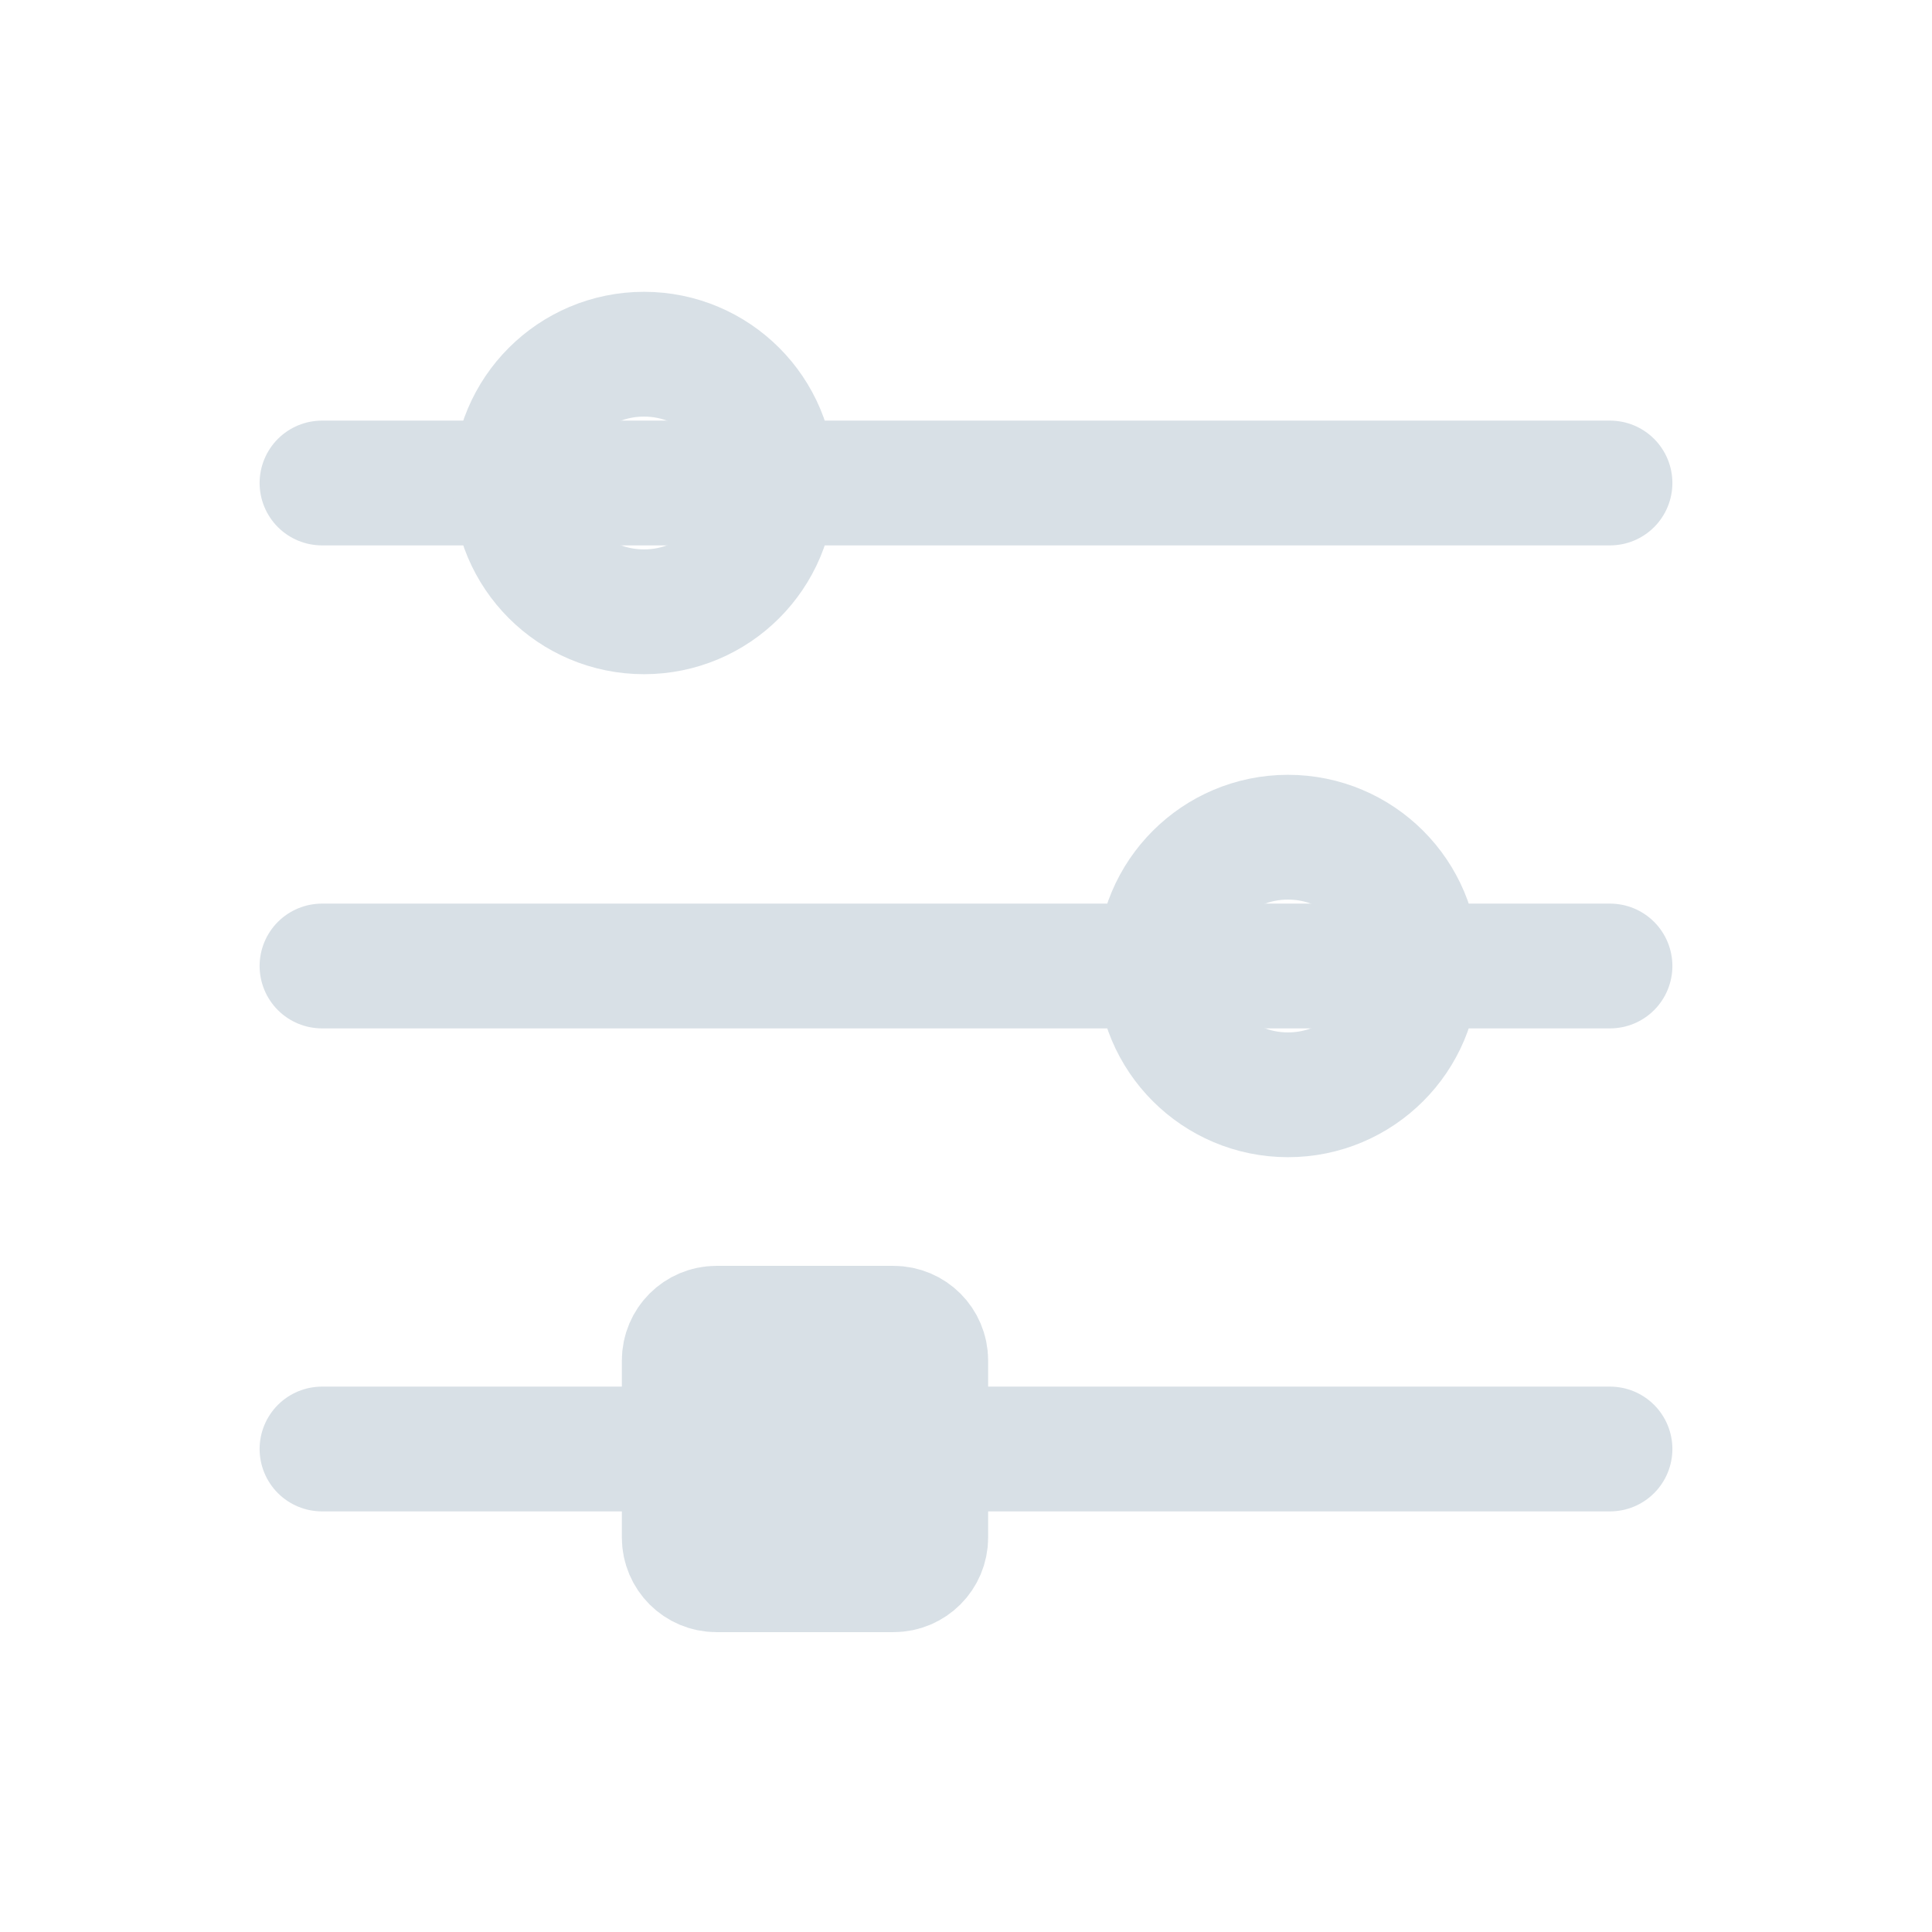
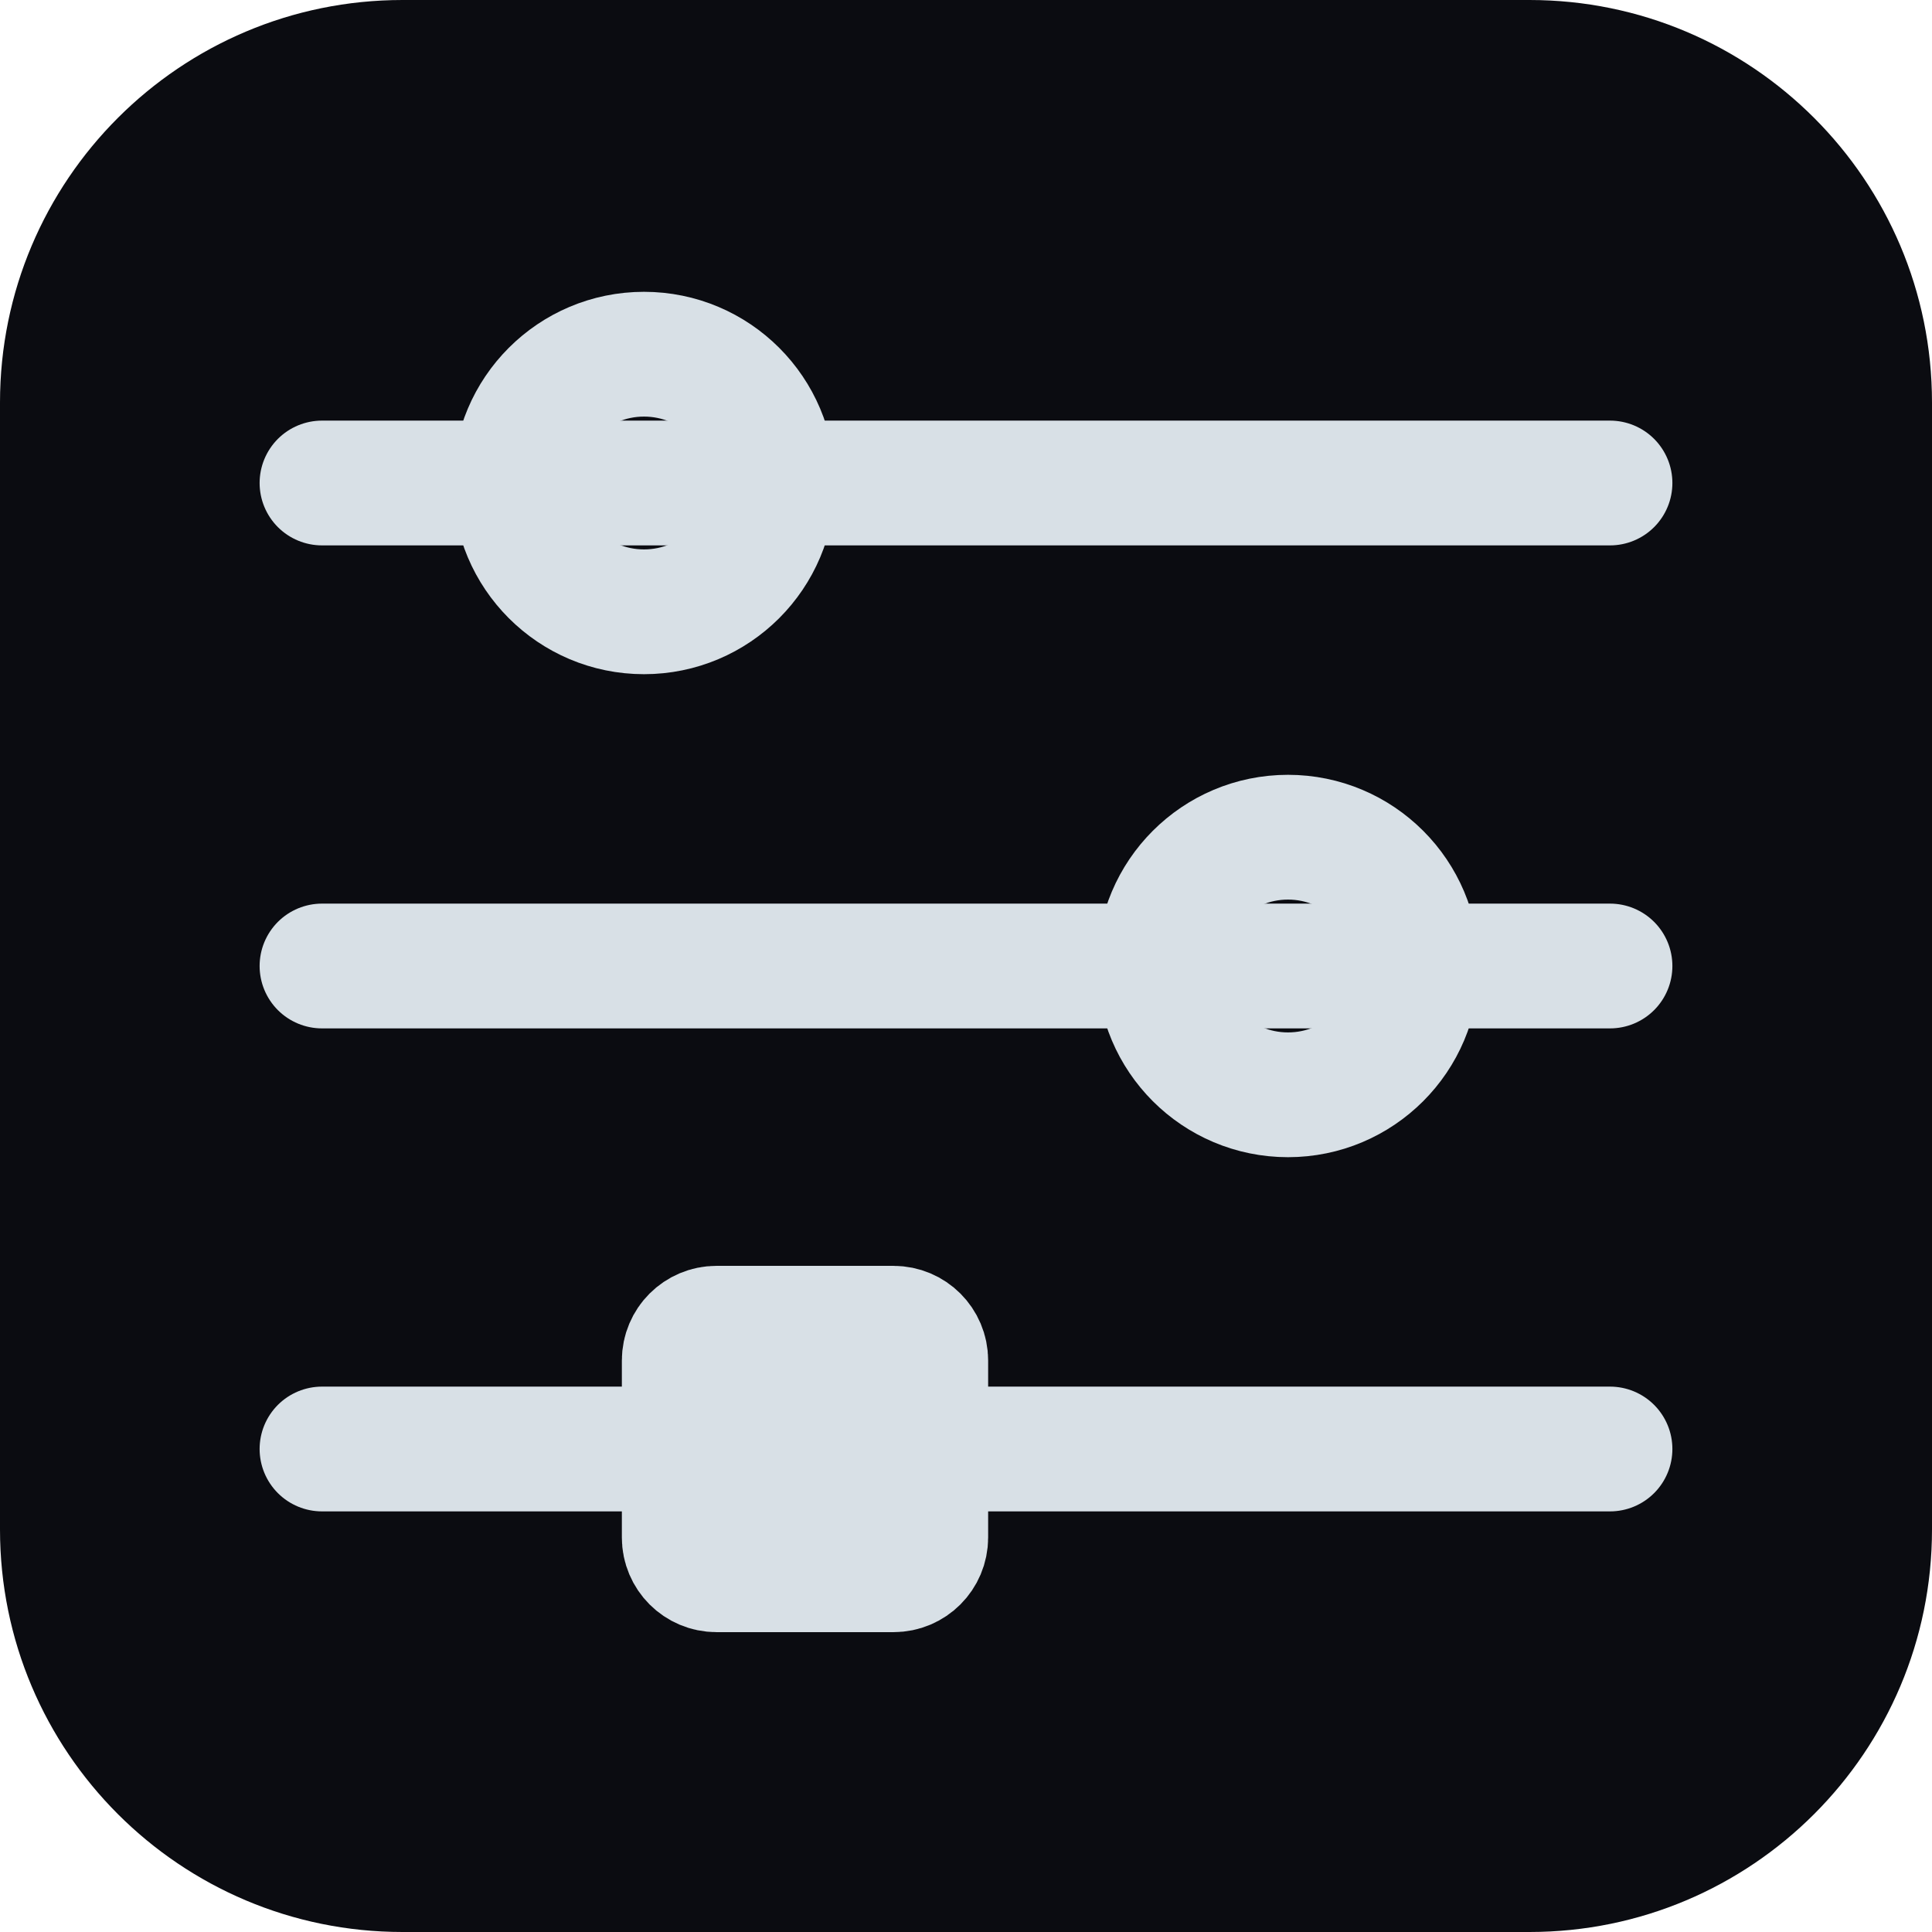
<svg xmlns="http://www.w3.org/2000/svg" viewBox="0 0 24 24" fill="none" stroke="#d8e0e6" stroke-width="1.55" stroke-linecap="round">
+   <rect x="0" y="0" width="24" height="24" rx="5" fill="#0b0c11" stroke="none" />
  <path d="M4 6h16M4 12h16M4 18h16" />
  <circle cx="8" cy="6" r="1.6" />
  <circle cx="16" cy="12" r="1.6" />
  <rect x="8.5" y="16.5" width="3" height="3" rx=".4" />
</svg>
